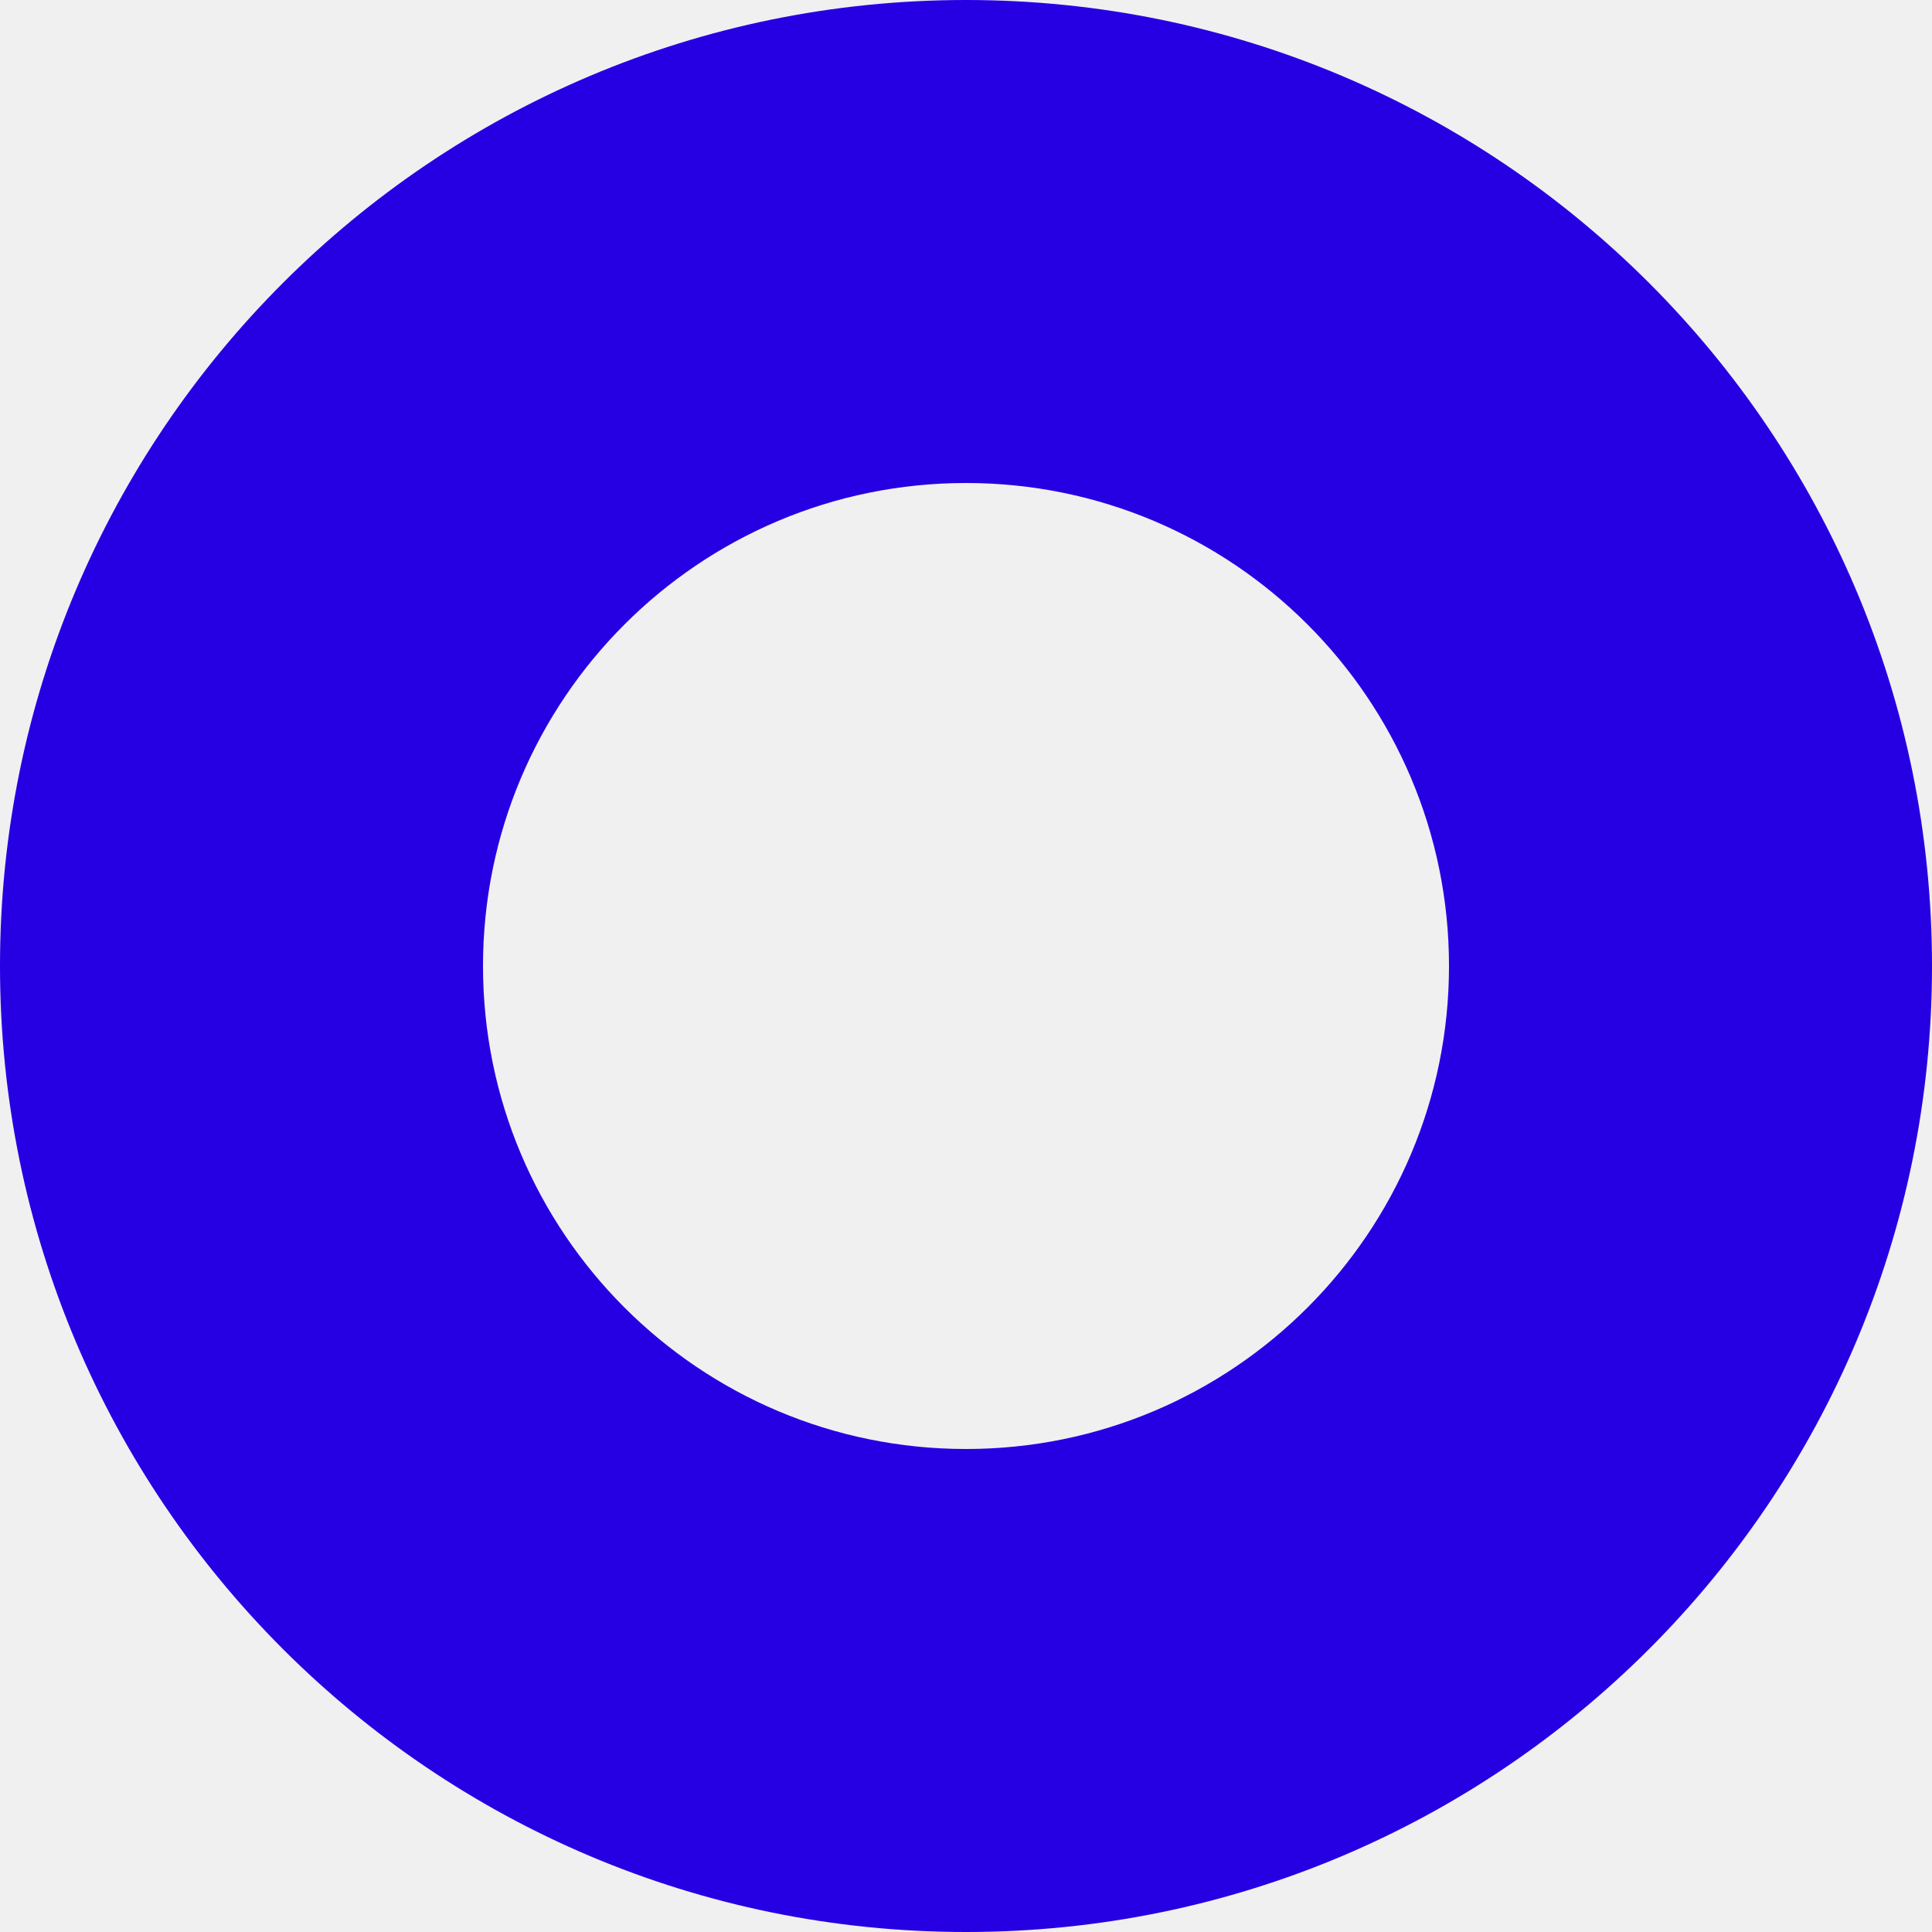
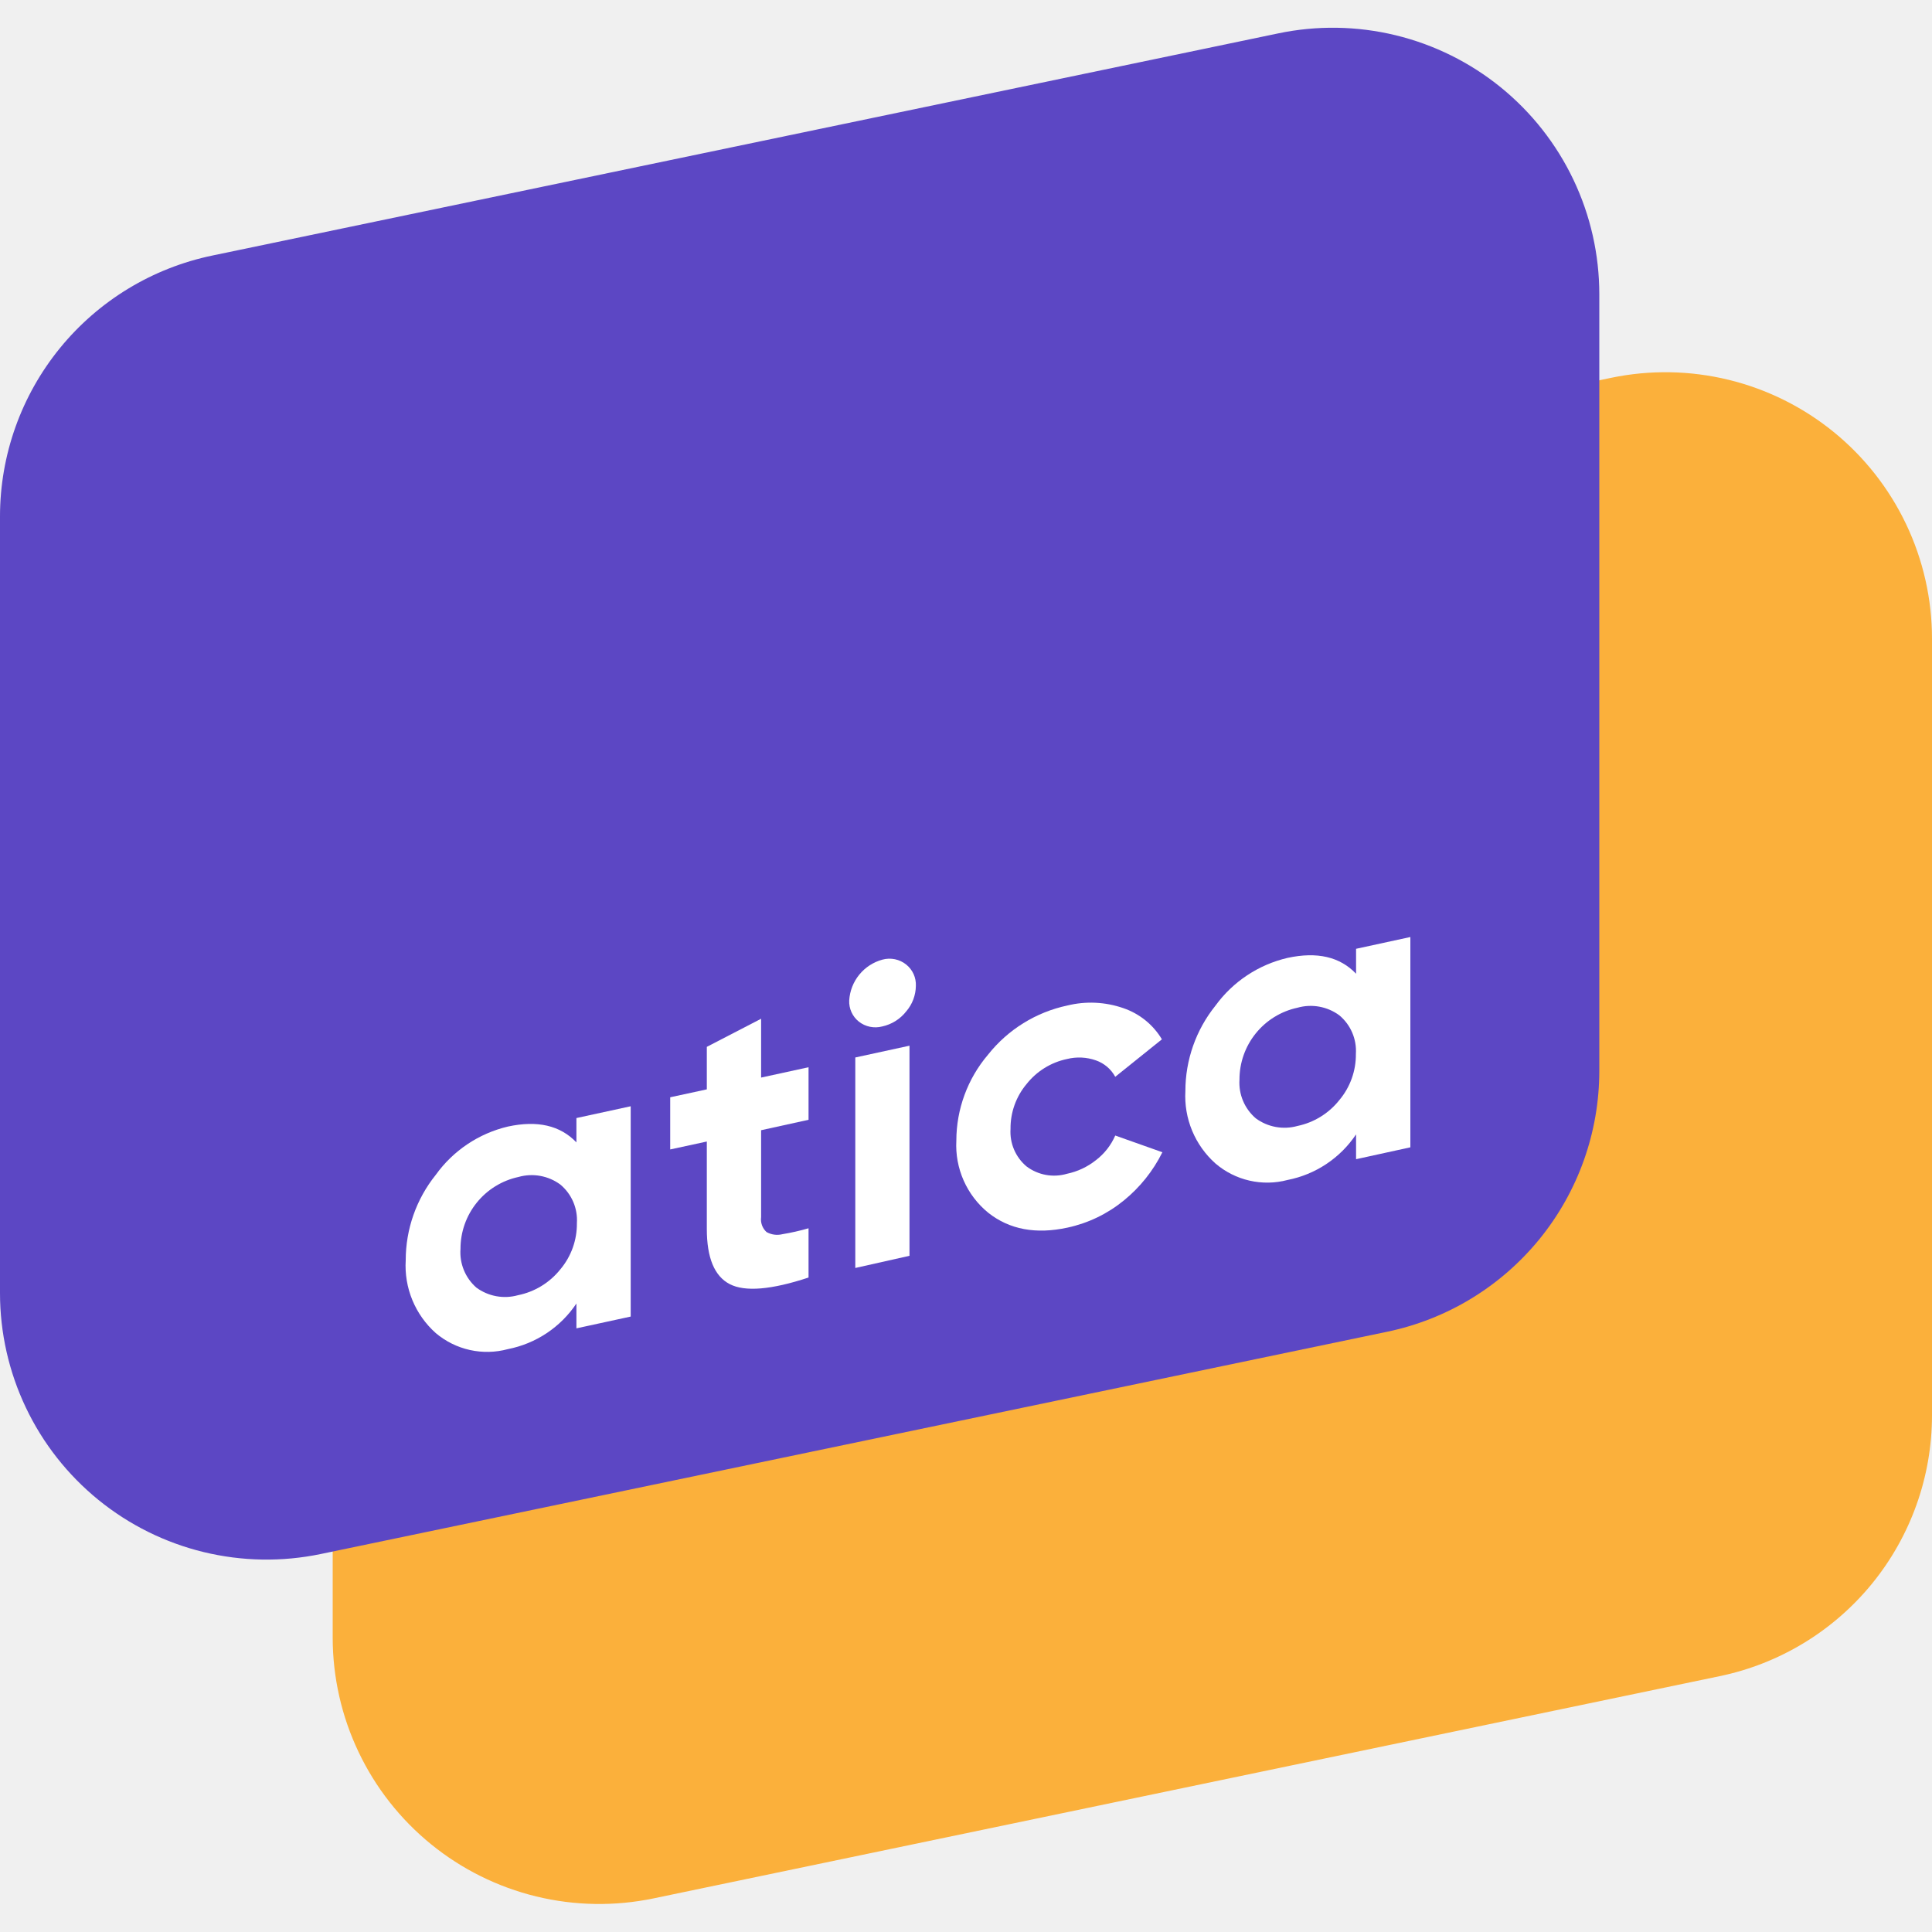
<svg xmlns="http://www.w3.org/2000/svg" width="200" height="200" viewBox="0 0 200 200" fill="none">
-   <path fill-rule="evenodd" clip-rule="evenodd" d="M100 150C127.614 150 150 127.614 150 100C150 72.386 127.614 50 100 50C72.386 50 50 72.386 50 100C50 127.614 72.386 150 100 150ZM100 200C155.228 200 200 155.228 200 100C200 44.772 155.228 0 100 0C44.772 0 0 44.772 0 100C0 155.228 44.772 200 100 200Z" fill="#2600E3" />
+   <g clip-path="url(#clip0_1113_4409)">
+     <path d="M166.79 39.11L56.44 62.1C50.228 63.385 44.649 66.772 40.642 71.69C36.635 76.608 34.444 82.756 34.44 89.1V169.52C34.442 173.62 35.357 177.668 37.12 181.37C38.882 185.072 41.447 188.335 44.629 190.921C47.811 193.507 51.529 195.351 55.513 196.32C59.497 197.288 63.647 197.357 67.66 196.52L178 173.52C184.213 172.235 189.792 168.848 193.799 163.93C197.806 159.012 199.996 152.864 200 146.52V66.12C200 62.02 199.086 57.972 197.325 54.27C195.564 50.567 193 47.304 189.819 44.717C186.638 42.13 182.921 40.285 178.937 39.315C174.954 38.345 170.804 38.275 166.79 39.11Z" fill="#FBB03B" />
+     <path d="M132.3 3.46L22 26.45C15.788 27.735 10.208 31.122 6.201 36.04C2.194 40.958 0.004 47.106 0 53.45L0 133.87C0.002 137.969 0.917 142.016 2.679 145.717C4.44 149.418 7.005 152.68 10.185 155.266C13.366 157.852 17.083 159.697 21.065 160.666C25.048 161.635 29.197 161.705 33.21 160.87L143.56 137.87C149.772 136.585 155.352 133.198 159.359 128.28C163.366 123.362 165.556 117.214 165.56 110.87V30.47C165.561 26.365 164.647 22.311 162.882 18.605C161.118 14.898 158.549 11.632 155.363 9.044C152.176 6.456 148.452 4.612 144.462 3.646C140.473 2.68 136.317 2.616 132.3 3.46Z" fill="#5C47C4" />
+     <path d="M59.67 115.74L65.29 114.52V136.29L59.67 137.51V134.94C58.857 136.155 57.812 137.197 56.595 138.007C55.379 138.817 54.014 139.379 52.58 139.66C51.293 140.009 49.941 140.04 48.64 139.751C47.339 139.462 46.127 138.861 45.11 138C44.055 137.06 43.227 135.893 42.688 134.587C42.149 133.281 41.914 131.87 42 130.46C41.999 127.245 43.096 124.126 45.11 121.62C46.914 119.106 49.568 117.331 52.58 116.62C55.63 115.96 57.99 116.5 59.67 118.26V115.74ZM49.31 133.29C49.921 133.74 50.627 134.045 51.373 134.182C52.12 134.319 52.888 134.284 53.62 134.08C55.348 133.732 56.898 132.787 58 131.41C59.129 130.071 59.739 128.371 59.72 126.62C59.769 125.865 59.639 125.109 59.34 124.413C59.041 123.718 58.582 123.103 58 122.62C57.385 122.168 56.675 121.863 55.925 121.728C55.175 121.593 54.403 121.631 53.67 121.84C51.969 122.206 50.446 123.145 49.354 124.499C48.262 125.853 47.667 127.541 47.67 129.28C47.614 130.03 47.733 130.782 48.018 131.478C48.303 132.174 48.745 132.794 49.31 133.29Z" fill="white" />
+     <path d="M83.7 115.92L78.79 117V126C78.752 126.283 78.783 126.571 78.881 126.839C78.978 127.107 79.139 127.347 79.35 127.54C79.854 127.824 80.449 127.903 81.01 127.76C81.918 127.61 82.816 127.406 83.7 127.15V132.25C79.85 133.52 77.12 133.75 75.54 132.93C73.96 132.11 73.17 130.21 73.17 127.22V118.17L69.38 118.99V113.59L73.17 112.77V108.37L78.79 105.46V111.55L83.7 110.48V115.92Z" fill="white" />
+     <path d="M91.32 106.26C90.907 106.367 90.475 106.378 90.057 106.291C89.639 106.205 89.246 106.023 88.91 105.76C88.581 105.499 88.319 105.163 88.145 104.781C87.971 104.398 87.891 103.98 87.91 103.56C87.97 102.585 88.335 101.654 88.951 100.897C89.569 100.14 90.407 99.595 91.35 99.34C91.771 99.225 92.214 99.212 92.641 99.3C93.069 99.389 93.469 99.577 93.81 99.85C94.139 100.114 94.401 100.451 94.575 100.835C94.748 101.219 94.829 101.639 94.81 102.06C94.798 103.03 94.444 103.965 93.81 104.7C93.188 105.495 92.307 106.047 91.32 106.26ZM88.54 131.26V109.47L94.15 108.25V130L88.54 131.26Z" fill="white" />
+     <path d="M110.52 127.08C107.24 127.793 104.504 127.283 102.31 125.55C101.209 124.654 100.334 123.511 99.759 122.212C99.184 120.914 98.924 119.498 99 118.08C99.004 114.818 100.166 111.664 102.28 109.18C104.341 106.579 107.245 104.779 110.49 104.09C112.406 103.619 114.417 103.713 116.28 104.36C117.955 104.928 119.373 106.073 120.28 107.59L115.45 111.47C115.018 110.675 114.305 110.069 113.45 109.77C112.486 109.431 111.443 109.382 110.45 109.63C108.797 109.977 107.317 110.894 106.27 112.22C105.181 113.519 104.592 115.165 104.61 116.86C104.562 117.593 104.686 118.328 104.975 119.004C105.263 119.68 105.707 120.278 106.27 120.75C106.86 121.193 107.545 121.493 108.271 121.625C108.996 121.757 109.743 121.717 110.45 121.51C111.547 121.281 112.574 120.798 113.45 120.1C114.323 119.434 115.012 118.556 115.45 117.55L120.33 119.28C119.371 121.214 118.007 122.919 116.33 124.28C114.642 125.659 112.651 126.618 110.52 127.08Z" fill="white" />
+     <path d="M140.38 98.22L146 97V118.77L140.38 120V117.43C139.567 118.645 138.522 119.687 137.305 120.497C136.089 121.307 134.724 121.869 133.29 122.15C131.999 122.492 130.645 122.515 129.344 122.217C128.042 121.92 126.833 121.31 125.82 120.44C124.772 119.506 123.948 118.347 123.409 117.05C122.871 115.753 122.632 114.352 122.71 112.95C122.709 109.735 123.806 106.616 125.82 104.11C127.633 101.615 130.285 99.858 133.29 99.16C136.34 98.5 138.7 99.04 140.38 100.8V98.22ZM130 115.77C130.611 116.22 131.317 116.525 132.064 116.662C132.81 116.799 133.578 116.764 134.31 116.56C136.021 116.203 137.553 115.259 138.64 113.89C139.769 112.551 140.38 110.851 140.36 109.1C140.409 108.345 140.279 107.589 139.98 106.893C139.682 106.198 139.222 105.583 138.64 105.1C138.025 104.648 137.316 104.343 136.565 104.208C135.815 104.073 135.043 104.111 134.31 104.32C132.609 104.686 131.086 105.625 129.994 106.979C128.902 108.333 128.307 110.02 128.31 111.76C128.26 112.514 128.387 113.269 128.681 113.965C128.974 114.661 129.426 115.279 130 115.77Z" fill="white" />
+   </g>
+   <defs>
+     <clipPath id="clip0_1113_4409">
+       <rect width="200" height="200" fill="white" />
+     </clipPath>
+   </defs>
</svg>
